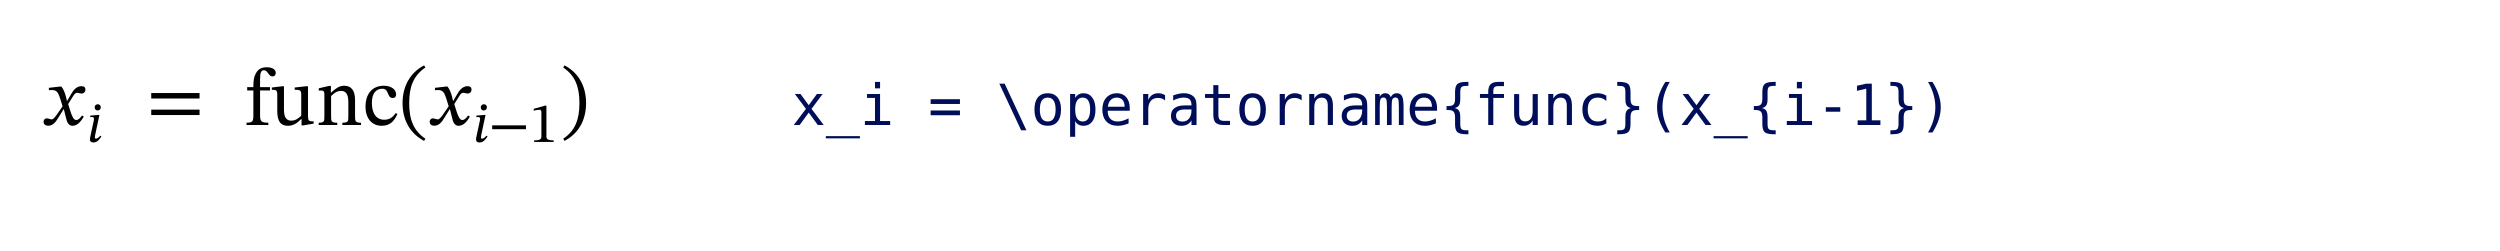
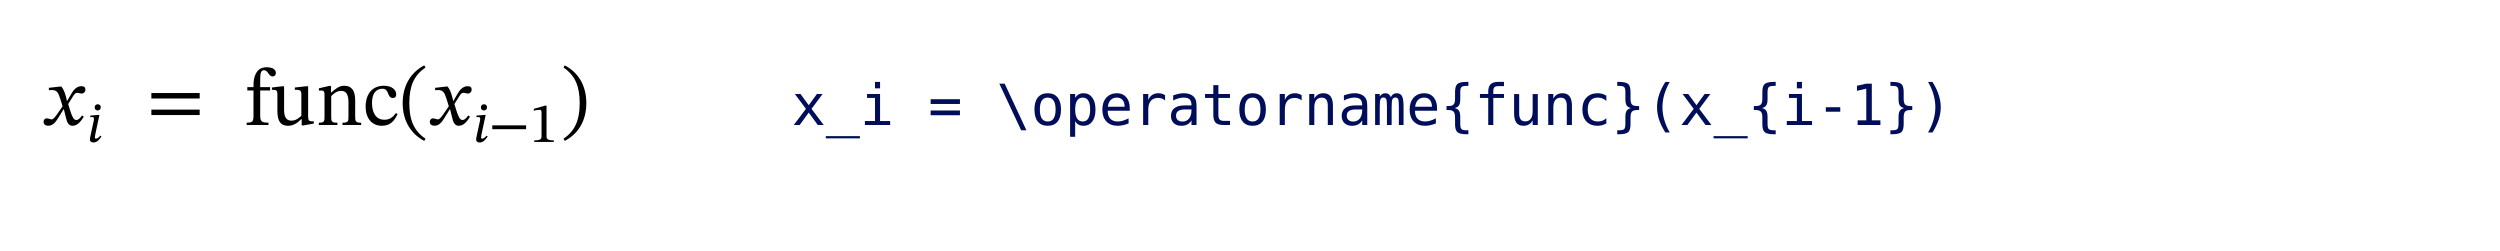
- <svg xmlns="http://www.w3.org/2000/svg" xmlns:xlink="http://www.w3.org/1999/xlink" width="600px" height="60px" viewBox="0 0 600 60" version="1.1">
+ <svg xmlns="http://www.w3.org/2000/svg" xmlns:xlink="http://www.w3.org/1999/xlink" width="600px" height="60px" viewBox="0 0 600 60">
  <defs>
    <g>
-       <symbol overflow="visible" id="glyph0-0">
-         <path style="stroke:none;" d="M 6.219 -3.297 L 6.219 -3.609 C 6.219 -5.734 9.344 -7.25 9.344 -10.109 C 9.344 -12.125 7.656 -13 5.75 -13 C 3.797 -13 2.453 -11.891 2.453 -10.328 C 2.453 -9.406 2.812 -8.953 3.438 -8.953 C 3.906 -8.953 4.312 -9.219 4.312 -9.812 C 4.312 -10.547 3.906 -10.578 3.906 -11.219 C 3.906 -11.812 4.438 -12.266 5.578 -12.266 C 6.828 -12.266 7.594 -11.578 7.594 -10.047 C 7.594 -7.062 5.438 -6.344 5.438 -3.812 L 5.438 -3.297 Z M 6.953 -0.938 C 6.953 -1.531 6.547 -2.078 5.875 -2.078 C 5.156 -2.078 4.719 -1.562 4.719 -0.938 C 4.719 -0.297 5.094 0.156 5.844 0.156 C 6.547 0.156 6.953 -0.312 6.953 -0.938 Z M 11.562 3.281 L 11.562 -15.266 L 0.188 -15.266 L 0.188 3.281 Z M 10.547 2.25 L 1.188 2.25 L 1.188 -14.266 L 10.547 -14.266 Z M 10.547 2.25 " />
-       </symbol>
-       <symbol overflow="visible" id="glyph0-1">
-         <path style="stroke:none;" d="M 6.125 -5.797 L 6.062 -5.797 L 5.828 -6.781 C 5.562 -7.828 5.188 -8.688 4.719 -9.234 L 4.438 -9.234 L 1.734 -8.922 L 1.734 -8.344 C 1.734 -8.344 2.016 -8.391 2.328 -8.391 C 3.609 -8.422 3.953 -7.891 4.469 -6.266 L 5.016 -4.484 L 3.609 -2.453 C 2.859 -1.359 2.5 -1.344 2.438 -1.344 C 2.094 -1.344 1.625 -1.594 1.203 -1.594 C 0.734 -1.594 0.453 -1.172 0.453 -0.781 C 0.453 -0.297 0.734 0.172 1.578 0.172 C 2.734 0.172 3.375 -0.734 4 -1.75 L 5.25 -3.766 L 5.328 -3.766 L 5.812 -1.812 C 6.078 -0.547 6.516 0.188 7.406 0.188 C 8.734 0.188 9.547 -1.125 10.109 -1.984 L 9.703 -2.297 C 9.172 -1.594 8.812 -1.203 8.297 -1.203 C 7.703 -1.203 7.312 -1.922 6.766 -3.719 L 6.359 -5.031 L 7.547 -6.922 C 7.875 -7.469 8.141 -7.734 8.594 -7.734 C 8.844 -7.734 9.297 -7.547 9.609 -7.547 C 10.125 -7.547 10.5 -7.984 10.5 -8.453 C 10.5 -9 10.266 -9.312 9.531 -9.312 C 8.375 -9.312 7.594 -8.359 7.078 -7.422 Z M 6.125 -5.797 " />
-       </symbol>
-       <symbol overflow="visible" id="glyph0-2">
-         <path style="stroke:none;" d="M 12.797 -6.359 L 12.797 -7.672 L 1.203 -7.672 L 1.203 -6.359 Z M 12.797 -2.391 L 12.797 -3.688 L 1.203 -3.688 L 1.203 -2.391 Z M 12.797 -2.391 " />
-       </symbol>
-       <symbol overflow="visible" id="glyph0-3">
-         <path style="stroke:none;" d="M 0.5 -9.094 L 0.5 -8.281 L 1.984 -8.281 L 1.984 -2.312 C 1.984 -0.797 1.766 -0.562 0.344 -0.562 L 0.344 0 L 5.578 0 L 5.578 -0.562 C 3.969 -0.562 3.594 -0.797 3.594 -2.312 L 3.594 -8.281 L 5.969 -8.281 L 5.969 -9.094 L 3.594 -9.094 L 3.594 -10.922 C 3.594 -12.562 3.812 -13.141 4.531 -13.141 C 5.5 -13.141 5.594 -11.656 6.562 -11.656 C 7.016 -11.656 7.359 -11.938 7.359 -12.5 C 7.359 -13.375 6.453 -13.859 5.188 -13.859 C 3.828 -13.859 3.125 -13.328 2.609 -12.438 C 2.094 -11.547 1.984 -10.672 1.984 -9.094 Z M 0.5 -9.094 " />
-       </symbol>
-       <symbol overflow="visible" id="glyph0-4">
-         <path style="stroke:none;" d="M 10.5 -0.875 L 10.297 -0.875 C 9.375 -0.875 9.141 -1.016 9.141 -2.156 L 9.141 -9.297 L 8.672 -9.297 L 5.953 -9 L 5.953 -8.453 C 7.188 -8.453 7.516 -8.359 7.516 -7.328 L 7.516 -2.219 C 6.75 -1.531 6.125 -1.047 5.125 -1.047 C 4.125 -1.047 3.375 -1.625 3.375 -3.609 L 3.375 -9.297 L 2.953 -9.297 L 0.453 -9 L 0.453 -8.453 C 1.5 -8.438 1.766 -8.359 1.766 -7.312 L 1.766 -3.359 C 1.766 -0.719 2.703 0.188 4.312 0.188 C 5.562 0.188 6.469 -0.391 7.5 -1.406 L 7.594 -1.406 L 7.594 0.094 L 8.031 0.094 L 10.5 -0.344 Z M 10.5 -0.875 " />
-       </symbol>
-       <symbol overflow="visible" id="glyph0-5">
-         <path style="stroke:none;" d="M 9.344 -5.969 C 9.344 -8.203 8.516 -9.422 6.75 -9.422 C 5.516 -9.422 4.672 -8.734 3.609 -7.797 L 3.531 -7.797 L 3.562 -9.375 L 3.109 -9.375 L 0.641 -8.812 L 0.641 -8.234 C 0.641 -8.234 0.828 -8.281 1.172 -8.281 C 1.688 -8.281 1.984 -8.125 1.984 -7.422 L 1.984 -1.969 C 1.984 -0.875 1.922 -0.547 0.625 -0.547 L 0.625 0 L 5.078 0 L 5.078 -0.547 C 3.672 -0.547 3.594 -0.875 3.594 -1.969 L 3.594 -6.953 C 4.172 -7.484 4.891 -8.188 5.953 -8.188 C 6.828 -8.188 7.734 -7.812 7.734 -5.484 L 7.734 -1.969 C 7.734 -0.875 7.672 -0.547 6.297 -0.547 L 6.297 0 L 10.781 0 L 10.781 -0.547 C 9.484 -0.547 9.344 -0.875 9.344 -1.969 Z M 9.344 -5.969 " />
-       </symbol>
-       <symbol overflow="visible" id="glyph0-6">
-         <path style="stroke:none;" d="M 7.938 -2.875 C 7.062 -1.75 6.391 -1.266 5.125 -1.266 C 3.125 -1.266 2.172 -2.938 2.172 -5.312 C 2.172 -7.547 3.125 -8.703 4.703 -8.703 C 6.375 -8.703 5.734 -6.484 7.172 -6.484 C 7.719 -6.484 7.984 -6.797 7.984 -7.359 C 7.984 -8.5 6.859 -9.422 5.031 -9.422 C 2.234 -9.422 0.641 -7.438 0.641 -4.391 C 0.641 -1.688 2.094 0.188 4.531 0.188 C 6.609 0.188 7.562 -1.031 8.297 -2.609 Z M 7.938 -2.875 " />
-       </symbol>
-       <symbol overflow="visible" id="glyph0-7">
-         <path style="stroke:none;" d="M 0.875 -5.25 C 0.875 -0.906 2.922 2.172 6.047 3.812 L 6.359 3.297 C 3.516 1.375 2.469 -1.281 2.469 -5.25 C 2.469 -9.219 3.516 -11.875 6.359 -13.797 L 6.047 -14.312 C 2.922 -12.672 0.875 -9.578 0.875 -5.25 Z M 0.875 -5.25 " />
-       </symbol>
-       <symbol overflow="visible" id="glyph0-8">
-         <path style="stroke:none;" d="M 6.062 -5.25 C 6.062 -9.578 4.031 -12.672 0.891 -14.312 L 0.578 -13.797 C 3.422 -11.875 4.469 -9.219 4.469 -5.25 C 4.469 -1.281 3.422 1.375 0.578 3.297 L 0.891 3.812 C 4.031 2.172 6.062 -0.906 6.062 -5.25 Z M 6.062 -5.25 " />
-       </symbol>
-       <symbol overflow="visible" id="glyph1-0">
-         <path style="stroke:none;" d="M 4.359 -2.312 L 4.359 -2.531 C 4.359 -4.016 6.547 -5.078 6.547 -7.078 C 6.547 -8.5 5.359 -9.109 4.031 -9.109 C 2.656 -9.109 1.719 -8.328 1.719 -7.234 C 1.719 -6.594 1.969 -6.281 2.406 -6.281 C 2.734 -6.281 3.016 -6.453 3.016 -6.875 C 3.016 -7.391 2.734 -7.406 2.734 -7.859 C 2.734 -8.281 3.109 -8.594 3.906 -8.594 C 4.781 -8.594 5.328 -8.109 5.328 -7.031 C 5.328 -4.938 3.812 -4.438 3.812 -2.672 L 3.812 -2.312 Z M 4.875 -0.656 C 4.875 -1.078 4.594 -1.453 4.109 -1.453 C 3.609 -1.453 3.312 -1.094 3.312 -0.656 C 3.312 -0.203 3.562 0.109 4.094 0.109 C 4.594 0.109 4.875 -0.219 4.875 -0.656 Z M 8.094 2.297 L 8.094 -10.688 L 0.141 -10.688 L 0.141 2.297 Z M 7.391 1.578 L 0.828 1.578 L 0.828 -9.984 L 7.391 -9.984 Z M 7.391 1.578 " />
-       </symbol>
-       <symbol overflow="visible" id="glyph1-1">
-         <path style="stroke:none;" d="M 3.312 -8.297 C 3.312 -8.75 3.047 -9.047 2.594 -9.047 C 2.156 -9.047 1.844 -8.766 1.844 -8.297 C 1.844 -7.828 2.156 -7.562 2.562 -7.562 C 2.969 -7.562 3.312 -7.844 3.312 -8.297 Z M 2.984 -6.484 L 2.688 -6.484 L 0.781 -6.328 L 0.781 -5.953 C 0.781 -5.953 1 -5.984 1.234 -5.984 C 1.609 -5.984 1.672 -5.766 1.672 -5.594 C 1.672 -5.359 1.641 -5.172 1.641 -5.172 L 0.938 -1.938 C 0.766 -1.125 0.703 -0.828 0.703 -0.594 C 0.703 -0.125 1.016 0.125 1.562 0.125 C 2.469 0.125 3 -0.641 3.469 -1.312 L 3.203 -1.516 C 2.984 -1.266 2.594 -0.797 2.141 -0.797 C 1.969 -0.797 1.891 -0.891 1.891 -1.062 C 1.891 -1.25 1.953 -1.641 1.953 -1.641 Z M 2.984 -6.484 " />
-       </symbol>
-       <symbol overflow="visible" id="glyph1-2">
-         <path style="stroke:none;" d="M 8.953 -3.062 L 8.953 -3.984 L 0.844 -3.984 L 0.844 -3.062 Z M 8.953 -3.062 " />
-       </symbol>
-       <symbol overflow="visible" id="glyph1-3">
-         <path style="stroke:none;" d="M 5.797 0 L 5.797 -0.375 C 4.547 -0.375 4.047 -0.625 4.047 -1.297 L 4.047 -8.703 L 3.641 -8.703 L 1 -7.953 L 1 -7.5 C 1.422 -7.641 2.125 -7.719 2.391 -7.719 C 2.734 -7.719 2.844 -7.531 2.844 -7.047 L 2.844 -1.297 C 2.844 -0.609 2.375 -0.375 1.094 -0.375 L 1.094 0 Z M 5.797 0 " />
-       </symbol>
-       <symbol overflow="visible" id="glyph2-0">
-         <path style="stroke:none;" d="M 0.688 2.406 L 0.688 -9.594 L 7.5 -9.594 L 7.5 2.406 Z M 1.453 1.641 L 6.734 1.641 L 6.734 -8.828 L 1.453 -8.828 Z M 1.453 1.641 " />
-       </symbol>
-       <symbol overflow="visible" id="glyph2-1">
-         <path style="stroke:none;" d="M 7.422 -7.438 L 4.766 -3.875 L 7.688 0 L 6.266 0 L 4.094 -2.984 L 1.922 0 L 0.5 0 L 3.422 -3.875 L 0.766 -7.438 L 2.125 -7.438 L 4.094 -4.75 L 6.047 -7.438 Z M 7.422 -7.438 " />
-       </symbol>
-       <symbol overflow="visible" id="glyph2-2">
-         <path style="stroke:none;" d="M 8.188 2.672 L 8.188 3.203 L 0 3.203 L 0 2.672 Z M 8.188 2.672 " />
-       </symbol>
-       <symbol overflow="visible" id="glyph2-3">
-         <path style="stroke:none;" d="M 1.703 -7.438 L 4.828 -7.438 L 4.828 -0.953 L 7.25 -0.953 L 7.25 0 L 1.188 0 L 1.188 -0.953 L 3.609 -0.953 L 3.609 -6.5 L 1.703 -6.5 Z M 3.609 -10.344 L 4.828 -10.344 L 4.828 -8.797 L 3.609 -8.797 Z M 3.609 -10.344 " />
-       </symbol>
-       <symbol overflow="visible" id="glyph2-4">
-         <path style="stroke:none;" d="" />
-       </symbol>
-       <symbol overflow="visible" id="glyph2-5">
-         <path style="stroke:none;" d="M 0.578 -3.484 L 7.609 -3.484 L 7.609 -2.344 L 0.578 -2.344 Z M 0.578 -6.188 L 7.609 -6.188 L 7.609 -5.047 L 0.578 -5.047 Z M 0.578 -6.188 " />
-       </symbol>
-       <symbol overflow="visible" id="glyph2-6">
-         <path style="stroke:none;" d="M 1.953 -9.922 L 7.172 1.266 L 5.906 1.266 L 0.672 -9.922 Z M 1.953 -9.922 " />
-       </symbol>
-       <symbol overflow="visible" id="glyph2-7">
-         <path style="stroke:none;" d="M 4.094 -6.578 C 3.469 -6.578 2.992 -6.336 2.672 -5.859 C 2.359 -5.379 2.203 -4.664 2.203 -3.719 C 2.203 -2.77 2.359 -2.051 2.672 -1.562 C 2.992 -1.082 3.469 -0.844 4.094 -0.844 C 4.719 -0.844 5.188 -1.082 5.5 -1.562 C 5.82 -2.051 5.984 -2.77 5.984 -3.719 C 5.984 -4.664 5.82 -5.379 5.5 -5.859 C 5.188 -6.336 4.719 -6.578 4.094 -6.578 Z M 4.094 -7.625 C 5.125 -7.625 5.91 -7.285 6.453 -6.609 C 7.004 -5.941 7.281 -4.977 7.281 -3.719 C 7.281 -2.445 7.004 -1.477 6.453 -0.812 C 5.91 -0.145 5.125 0.188 4.094 0.188 C 3.062 0.188 2.27 -0.145 1.719 -0.812 C 1.176 -1.477 0.906 -2.445 0.906 -3.719 C 0.906 -4.977 1.176 -5.941 1.719 -6.609 C 2.27 -7.285 3.062 -7.625 4.094 -7.625 Z M 4.094 -7.625 " />
-       </symbol>
-       <symbol overflow="visible" id="glyph2-8">
-         <path style="stroke:none;" d="M 2.484 -0.938 L 2.484 2.828 L 1.266 2.828 L 1.266 -7.438 L 2.484 -7.438 L 2.484 -6.5 C 2.691 -6.863 2.961 -7.141 3.297 -7.328 C 3.641 -7.523 4.035 -7.625 4.484 -7.625 C 5.379 -7.625 6.082 -7.273 6.594 -6.578 C 7.102 -5.879 7.359 -4.914 7.359 -3.688 C 7.359 -2.477 7.102 -1.531 6.594 -0.844 C 6.082 -0.156 5.379 0.188 4.484 0.188 C 4.023 0.188 3.625 0.094 3.281 -0.094 C 2.945 -0.289 2.68 -0.57 2.484 -0.938 Z M 6.078 -3.719 C 6.078 -4.664 5.926 -5.379 5.625 -5.859 C 5.332 -6.336 4.891 -6.578 4.297 -6.578 C 3.703 -6.578 3.25 -6.332 2.938 -5.844 C 2.633 -5.363 2.484 -4.656 2.484 -3.719 C 2.484 -2.781 2.633 -2.066 2.938 -1.578 C 3.25 -1.086 3.703 -0.844 4.297 -0.844 C 4.891 -0.844 5.332 -1.082 5.625 -1.562 C 5.926 -2.051 6.078 -2.77 6.078 -3.719 Z M 6.078 -3.719 " />
-       </symbol>
-       <symbol overflow="visible" id="glyph2-9">
-         <path style="stroke:none;" d="M 7.391 -4.031 L 7.391 -3.422 L 2.094 -3.422 L 2.094 -3.391 C 2.094 -2.578 2.301 -1.945 2.719 -1.5 C 3.145 -1.062 3.742 -0.844 4.516 -0.844 C 4.91 -0.844 5.316 -0.906 5.734 -1.031 C 6.16 -1.156 6.617 -1.344 7.109 -1.594 L 7.109 -0.375 C 6.641 -0.188 6.188 -0.047 5.75 0.047 C 5.32 0.141 4.906 0.188 4.5 0.188 C 3.344 0.188 2.438 -0.156 1.781 -0.844 C 1.133 -1.539 0.812 -2.5 0.812 -3.719 C 0.812 -4.906 1.129 -5.852 1.766 -6.562 C 2.41 -7.27 3.266 -7.625 4.328 -7.625 C 5.273 -7.625 6.02 -7.301 6.562 -6.656 C 7.113 -6.008 7.391 -5.133 7.391 -4.031 Z M 6.172 -4.391 C 6.148 -5.109 5.977 -5.648 5.656 -6.016 C 5.332 -6.391 4.867 -6.578 4.266 -6.578 C 3.68 -6.578 3.195 -6.383 2.812 -6 C 2.438 -5.613 2.211 -5.07 2.141 -4.375 Z M 6.172 -4.391 " />
-       </symbol>
-       <symbol overflow="visible" id="glyph2-10">
-         <path style="stroke:none;" d="M 7.672 -5.906 C 7.41 -6.113 7.145 -6.266 6.875 -6.359 C 6.602 -6.453 6.305 -6.5 5.984 -6.5 C 5.223 -6.5 4.641 -6.258 4.234 -5.781 C 3.836 -5.301 3.641 -4.609 3.641 -3.703 L 3.641 0 L 2.406 0 L 2.406 -7.438 L 3.641 -7.438 L 3.641 -5.984 C 3.836 -6.516 4.145 -6.922 4.562 -7.203 C 4.988 -7.484 5.492 -7.625 6.078 -7.625 C 6.379 -7.625 6.66 -7.582 6.922 -7.5 C 7.18 -7.426 7.43 -7.312 7.672 -7.156 Z M 7.672 -5.906 " />
-       </symbol>
-       <symbol overflow="visible" id="glyph2-11">
-         <path style="stroke:none;" d="M 4.672 -3.734 L 4.266 -3.734 C 3.547 -3.734 3.004 -3.609 2.641 -3.359 C 2.285 -3.109 2.109 -2.738 2.109 -2.25 C 2.109 -1.801 2.242 -1.453 2.516 -1.203 C 2.785 -0.953 3.16 -0.828 3.641 -0.828 C 4.305 -0.828 4.832 -1.062 5.219 -1.531 C 5.602 -2 5.801 -2.645 5.812 -3.469 L 5.812 -3.734 Z M 7.031 -4.25 L 7.031 0 L 5.812 0 L 5.812 -1.109 C 5.551 -0.66 5.219 -0.332 4.812 -0.125 C 4.414 0.082 3.938 0.188 3.375 0.188 C 2.613 0.188 2.008 -0.023 1.562 -0.453 C 1.113 -0.879 0.891 -1.453 0.891 -2.172 C 0.891 -2.992 1.164 -3.617 1.719 -4.047 C 2.27 -4.484 3.086 -4.703 4.172 -4.703 L 5.812 -4.703 L 5.812 -4.891 C 5.801 -5.484 5.645 -5.91 5.344 -6.172 C 5.051 -6.441 4.582 -6.578 3.938 -6.578 C 3.52 -6.578 3.098 -6.516 2.672 -6.391 C 2.242 -6.273 1.828 -6.102 1.422 -5.875 L 1.422 -7.109 C 1.879 -7.273 2.312 -7.398 2.719 -7.484 C 3.133 -7.578 3.539 -7.625 3.938 -7.625 C 4.551 -7.625 5.078 -7.531 5.516 -7.344 C 5.953 -7.164 6.305 -6.895 6.578 -6.531 C 6.742 -6.312 6.859 -6.035 6.922 -5.703 C 6.992 -5.379 7.031 -4.895 7.031 -4.25 Z M 7.031 -4.25 " />
-       </symbol>
-       <symbol overflow="visible" id="glyph2-12">
-         <path style="stroke:none;" d="M 4.078 -9.562 L 4.078 -7.438 L 6.859 -7.438 L 6.859 -6.5 L 4.078 -6.5 L 4.078 -2.453 C 4.078 -1.898 4.18 -1.516 4.391 -1.297 C 4.598 -1.086 4.961 -0.984 5.484 -0.984 L 6.859 -0.984 L 6.859 0 L 5.359 0 C 4.441 0 3.797 -0.18 3.422 -0.547 C 3.047 -0.922 2.859 -1.555 2.859 -2.453 L 2.859 -6.5 L 0.875 -6.5 L 0.875 -7.438 L 2.859 -7.438 L 2.859 -9.562 Z M 4.078 -9.562 " />
-       </symbol>
-       <symbol overflow="visible" id="glyph2-13">
-         <path style="stroke:none;" d="M 6.984 -4.609 L 6.984 0 L 5.75 0 L 5.75 -4.609 C 5.75 -5.273 5.629 -5.766 5.391 -6.078 C 5.16 -6.398 4.797 -6.562 4.297 -6.562 C 3.723 -6.562 3.281 -6.359 2.969 -5.953 C 2.664 -5.547 2.516 -4.961 2.516 -4.203 L 2.516 0 L 1.297 0 L 1.297 -7.438 L 2.516 -7.438 L 2.516 -6.328 C 2.734 -6.754 3.023 -7.078 3.391 -7.297 C 3.766 -7.516 4.207 -7.625 4.719 -7.625 C 5.477 -7.625 6.047 -7.375 6.422 -6.875 C 6.797 -6.375 6.984 -5.617 6.984 -4.609 Z M 6.984 -4.609 " />
-       </symbol>
-       <symbol overflow="visible" id="glyph2-14">
-         <path style="stroke:none;" d="M 4.484 -6.688 C 4.641 -7 4.832 -7.234 5.062 -7.391 C 5.301 -7.547 5.582 -7.625 5.906 -7.625 C 6.508 -7.625 6.93 -7.391 7.172 -6.922 C 7.422 -6.461 7.547 -5.594 7.547 -4.312 L 7.547 0 L 6.422 0 L 6.422 -4.266 C 6.422 -5.305 6.363 -5.953 6.25 -6.203 C 6.133 -6.461 5.922 -6.594 5.609 -6.594 C 5.254 -6.594 5.008 -6.457 4.875 -6.188 C 4.75 -5.914 4.688 -5.273 4.688 -4.266 L 4.688 0 L 3.562 0 L 3.562 -4.266 C 3.562 -5.328 3.5 -5.977 3.375 -6.219 C 3.25 -6.469 3.023 -6.594 2.703 -6.594 C 2.379 -6.594 2.148 -6.457 2.016 -6.188 C 1.891 -5.914 1.828 -5.273 1.828 -4.266 L 1.828 0 L 0.719 0 L 0.719 -7.438 L 1.828 -7.438 L 1.828 -6.812 C 1.973 -7.07 2.156 -7.27 2.375 -7.406 C 2.602 -7.551 2.852 -7.625 3.125 -7.625 C 3.469 -7.625 3.75 -7.547 3.969 -7.391 C 4.195 -7.234 4.367 -7 4.484 -6.688 Z M 4.484 -6.688 " />
-       </symbol>
-       <symbol overflow="visible" id="glyph2-15">
-         <path style="stroke:none;" d="M 6.719 1.266 L 6.719 2.219 L 6.297 2.219 C 5.191 2.219 4.453 2.051 4.078 1.719 C 3.703 1.395 3.516 0.742 3.516 -0.234 L 3.516 -1.828 C 3.516 -2.492 3.395 -2.953 3.156 -3.203 C 2.926 -3.461 2.5 -3.594 1.875 -3.594 L 1.469 -3.594 L 1.469 -4.547 L 1.875 -4.547 C 2.5 -4.547 2.926 -4.672 3.156 -4.922 C 3.395 -5.172 3.516 -5.629 3.516 -6.297 L 3.516 -7.891 C 3.516 -8.867 3.703 -9.52 4.078 -9.844 C 4.453 -10.176 5.191 -10.344 6.297 -10.344 L 6.719 -10.344 L 6.719 -9.391 L 6.266 -9.391 C 5.641 -9.391 5.234 -9.289 5.047 -9.094 C 4.859 -8.906 4.766 -8.5 4.766 -7.875 L 4.766 -6.219 C 4.766 -5.52 4.66 -5.016 4.453 -4.703 C 4.254 -4.391 3.91 -4.176 3.422 -4.062 C 3.922 -3.945 4.27 -3.727 4.469 -3.406 C 4.664 -3.094 4.766 -2.594 4.766 -1.906 L 4.766 -0.266 C 4.766 0.367 4.859 0.781 5.047 0.969 C 5.234 1.164 5.641 1.266 6.266 1.266 Z M 6.719 1.266 " />
-       </symbol>
-       <symbol overflow="visible" id="glyph2-16">
-         <path style="stroke:none;" d="M 7.062 -10.344 L 7.062 -9.328 L 5.672 -9.328 C 5.234 -9.328 4.926 -9.234 4.75 -9.047 C 4.582 -8.867 4.5 -8.551 4.5 -8.094 L 4.5 -7.438 L 7.062 -7.438 L 7.062 -6.5 L 4.5 -6.5 L 4.5 0 L 3.281 0 L 3.281 -6.5 L 1.297 -6.5 L 1.297 -7.438 L 3.281 -7.438 L 3.281 -7.969 C 3.281 -8.781 3.469 -9.379 3.844 -9.766 C 4.219 -10.148 4.801 -10.344 5.594 -10.344 Z M 7.062 -10.344 " />
-       </symbol>
-       <symbol overflow="visible" id="glyph2-17">
-         <path style="stroke:none;" d="M 1.297 -2.812 L 1.297 -7.422 L 2.516 -7.422 L 2.516 -2.812 C 2.516 -2.145 2.633 -1.656 2.875 -1.344 C 3.113 -1.031 3.477 -0.875 3.969 -0.875 C 4.551 -0.875 4.992 -1.078 5.297 -1.484 C 5.598 -1.891 5.75 -2.469 5.75 -3.219 L 5.75 -7.422 L 6.984 -7.422 L 6.984 0 L 5.75 0 L 5.75 -1.109 C 5.531 -0.68 5.234 -0.359 4.859 -0.141 C 4.492 0.078 4.062 0.188 3.562 0.188 C 2.789 0.188 2.219 -0.055 1.844 -0.547 C 1.477 -1.047 1.297 -1.801 1.297 -2.812 Z M 1.297 -2.812 " />
-       </symbol>
-       <symbol overflow="visible" id="glyph2-18">
-         <path style="stroke:none;" d="M 7.047 -0.375 C 6.723 -0.188 6.383 -0.047 6.031 0.047 C 5.688 0.141 5.332 0.188 4.969 0.188 C 3.82 0.188 2.922 -0.156 2.266 -0.844 C 1.617 -1.531 1.297 -2.488 1.297 -3.719 C 1.297 -4.938 1.617 -5.891 2.266 -6.578 C 2.922 -7.273 3.82 -7.625 4.969 -7.625 C 5.332 -7.625 5.68 -7.578 6.016 -7.484 C 6.359 -7.391 6.703 -7.242 7.047 -7.047 L 7.047 -5.766 C 6.723 -6.055 6.398 -6.266 6.078 -6.391 C 5.754 -6.516 5.383 -6.578 4.969 -6.578 C 4.207 -6.578 3.617 -6.328 3.203 -5.828 C 2.785 -5.336 2.578 -4.633 2.578 -3.719 C 2.578 -2.801 2.785 -2.094 3.203 -1.594 C 3.617 -1.094 4.207 -0.844 4.969 -0.844 C 5.395 -0.844 5.773 -0.906 6.109 -1.031 C 6.453 -1.164 6.766 -1.367 7.047 -1.641 Z M 7.047 -0.375 " />
-       </symbol>
-       <symbol overflow="visible" id="glyph2-19">
-         <path style="stroke:none;" d="M 1.469 1.266 L 1.922 1.266 C 2.547 1.266 2.953 1.164 3.141 0.969 C 3.328 0.77 3.422 0.359 3.422 -0.266 L 3.422 -1.906 C 3.422 -2.594 3.52 -3.094 3.719 -3.406 C 3.926 -3.727 4.273 -3.945 4.766 -4.062 C 4.273 -4.176 3.926 -4.391 3.719 -4.703 C 3.52 -5.016 3.422 -5.52 3.422 -6.219 L 3.422 -7.875 C 3.422 -8.5 3.328 -8.906 3.141 -9.094 C 2.953 -9.289 2.547 -9.391 1.922 -9.391 L 1.469 -9.391 L 1.469 -10.344 L 1.875 -10.344 C 2.977 -10.344 3.719 -10.176 4.094 -9.844 C 4.469 -9.52 4.656 -8.867 4.656 -7.891 L 4.656 -6.297 C 4.656 -5.629 4.77 -5.172 5 -4.922 C 5.238 -4.672 5.672 -4.547 6.297 -4.547 L 6.719 -4.547 L 6.719 -3.594 L 6.297 -3.594 C 5.672 -3.594 5.238 -3.461 5 -3.203 C 4.77 -2.953 4.656 -2.492 4.656 -1.828 L 4.656 -0.234 C 4.656 0.742 4.469 1.395 4.094 1.719 C 3.719 2.051 2.977 2.219 1.875 2.219 L 1.469 2.219 Z M 1.469 1.266 " />
-       </symbol>
-       <symbol overflow="visible" id="glyph2-20">
-         <path style="stroke:none;" d="M 5.875 -10.328 C 5.289 -9.316 4.852 -8.305 4.562 -7.297 C 4.27 -6.297 4.125 -5.285 4.125 -4.266 C 4.125 -3.254 4.27 -2.242 4.562 -1.234 C 4.852 -0.234 5.289 0.773 5.875 1.797 L 4.812 1.797 C 4.145 0.742 3.645 -0.281 3.312 -1.281 C 2.988 -2.281 2.828 -3.273 2.828 -4.266 C 2.828 -5.254 2.988 -6.25 3.312 -7.25 C 3.645 -8.258 4.145 -9.285 4.812 -10.328 Z M 5.875 -10.328 " />
-       </symbol>
-       <symbol overflow="visible" id="glyph2-21">
-         <path style="stroke:none;" d="M 2.359 -4.266 L 5.828 -4.266 L 5.828 -3.188 L 2.359 -3.188 Z M 2.359 -4.266 " />
-       </symbol>
-       <symbol overflow="visible" id="glyph2-22">
-         <path style="stroke:none;" d="M 1.797 -1.125 L 3.875 -1.125 L 3.875 -8.719 L 1.641 -8.203 L 1.641 -9.422 L 3.875 -9.922 L 5.203 -9.922 L 5.203 -1.125 L 7.266 -1.125 L 7.266 0 L 1.797 0 Z M 1.797 -1.125 " />
-       </symbol>
-       <symbol overflow="visible" id="glyph2-23">
-         <path style="stroke:none;" d="M 2.312 -10.328 L 3.375 -10.328 C 4.039 -9.285 4.535 -8.258 4.859 -7.25 C 5.191 -6.25 5.359 -5.254 5.359 -4.266 C 5.359 -3.273 5.191 -2.281 4.859 -1.281 C 4.535 -0.281 4.039 0.742 3.375 1.797 L 2.312 1.797 C 2.906 0.766 3.344 -0.25 3.625 -1.25 C 3.914 -2.258 4.062 -3.266 4.062 -4.266 C 4.062 -5.273 3.914 -6.285 3.625 -7.297 C 3.344 -8.305 2.906 -9.316 2.312 -10.328 Z M 2.312 -10.328 " />
-       </symbol>
+       <g id="glyph-0-0">
+         <path d="M 6.219 -3.297 L 6.219 -3.609 C 6.219 -5.734 9.344 -7.25 9.344 -10.109 C 9.344 -12.125 7.656 -13 5.75 -13 C 3.797 -13 2.453 -11.891 2.453 -10.328 C 2.453 -9.406 2.812 -8.953 3.438 -8.953 C 3.906 -8.953 4.312 -9.219 4.312 -9.812 C 4.312 -10.547 3.906 -10.578 3.906 -11.219 C 3.906 -11.812 4.438 -12.266 5.578 -12.266 C 6.828 -12.266 7.594 -11.578 7.594 -10.047 C 7.594 -7.062 5.438 -6.344 5.438 -3.812 L 5.438 -3.297 Z M 6.953 -0.938 C 6.953 -1.531 6.547 -2.078 5.875 -2.078 C 5.156 -2.078 4.719 -1.562 4.719 -0.938 C 4.719 -0.297 5.094 0.156 5.844 0.156 C 6.547 0.156 6.953 -0.312 6.953 -0.938 Z M 11.562 3.281 L 11.562 -15.266 L 0.188 -15.266 L 0.188 3.281 Z M 10.547 2.25 L 1.188 2.25 L 1.188 -14.266 L 10.547 -14.266 Z M 10.547 2.25 " />
+       </g>
+       <g id="glyph-0-1">
+         <path d="M 6.125 -5.797 L 6.062 -5.797 L 5.828 -6.781 C 5.562 -7.828 5.188 -8.688 4.719 -9.234 L 4.438 -9.234 L 1.734 -8.922 L 1.734 -8.344 C 1.734 -8.344 2.016 -8.391 2.328 -8.391 C 3.609 -8.422 3.953 -7.891 4.469 -6.266 L 5.016 -4.484 L 3.609 -2.453 C 2.859 -1.359 2.5 -1.344 2.438 -1.344 C 2.094 -1.344 1.625 -1.594 1.203 -1.594 C 0.734 -1.594 0.453 -1.172 0.453 -0.781 C 0.453 -0.297 0.734 0.172 1.578 0.172 C 2.734 0.172 3.375 -0.734 4 -1.75 L 5.25 -3.766 L 5.328 -3.766 L 5.812 -1.812 C 6.078 -0.547 6.516 0.188 7.406 0.188 C 8.734 0.188 9.547 -1.125 10.109 -1.984 L 9.703 -2.297 C 9.172 -1.594 8.812 -1.203 8.297 -1.203 C 7.703 -1.203 7.312 -1.922 6.766 -3.719 L 6.359 -5.031 L 7.547 -6.922 C 7.875 -7.469 8.141 -7.734 8.594 -7.734 C 8.844 -7.734 9.297 -7.547 9.609 -7.547 C 10.125 -7.547 10.5 -7.984 10.5 -8.453 C 10.5 -9 10.266 -9.312 9.531 -9.312 C 8.375 -9.312 7.594 -8.359 7.078 -7.422 Z M 6.125 -5.797 " />
+       </g>
+       <g id="glyph-0-2">
+         <path d="M 12.797 -6.359 L 12.797 -7.672 L 1.203 -7.672 L 1.203 -6.359 Z M 12.797 -2.391 L 12.797 -3.688 L 1.203 -3.688 L 1.203 -2.391 Z M 12.797 -2.391 " />
+       </g>
+       <g id="glyph-0-3">
+         <path d="M 0.5 -9.094 L 0.5 -8.281 L 1.984 -8.281 L 1.984 -2.312 C 1.984 -0.797 1.766 -0.562 0.344 -0.562 L 0.344 0 L 5.578 0 L 5.578 -0.562 C 3.969 -0.562 3.594 -0.797 3.594 -2.312 L 3.594 -8.281 L 5.969 -8.281 L 5.969 -9.094 L 3.594 -9.094 L 3.594 -10.922 C 3.594 -12.562 3.812 -13.141 4.531 -13.141 C 5.5 -13.141 5.594 -11.656 6.562 -11.656 C 7.016 -11.656 7.359 -11.938 7.359 -12.5 C 7.359 -13.375 6.453 -13.859 5.188 -13.859 C 3.828 -13.859 3.125 -13.328 2.609 -12.438 C 2.094 -11.547 1.984 -10.672 1.984 -9.094 Z M 0.5 -9.094 " />
+       </g>
+       <g id="glyph-0-4">
+         <path d="M 10.5 -0.875 L 10.297 -0.875 C 9.375 -0.875 9.141 -1.016 9.141 -2.156 L 9.141 -9.297 L 8.672 -9.297 L 5.953 -9 L 5.953 -8.453 C 7.188 -8.453 7.516 -8.359 7.516 -7.328 L 7.516 -2.219 C 6.75 -1.531 6.125 -1.047 5.125 -1.047 C 4.125 -1.047 3.375 -1.625 3.375 -3.609 L 3.375 -9.297 L 2.953 -9.297 L 0.453 -9 L 0.453 -8.453 C 1.5 -8.438 1.766 -8.359 1.766 -7.312 L 1.766 -3.359 C 1.766 -0.719 2.703 0.188 4.312 0.188 C 5.562 0.188 6.469 -0.391 7.5 -1.406 L 7.594 -1.406 L 7.594 0.094 L 8.031 0.094 L 10.5 -0.344 Z M 10.5 -0.875 " />
+       </g>
+       <g id="glyph-0-5">
+         <path d="M 9.344 -5.969 C 9.344 -8.203 8.516 -9.422 6.75 -9.422 C 5.516 -9.422 4.672 -8.734 3.609 -7.797 L 3.531 -7.797 L 3.562 -9.375 L 3.109 -9.375 L 0.641 -8.812 L 0.641 -8.234 C 0.641 -8.234 0.828 -8.281 1.172 -8.281 C 1.688 -8.281 1.984 -8.125 1.984 -7.422 L 1.984 -1.969 C 1.984 -0.875 1.922 -0.547 0.625 -0.547 L 0.625 0 L 5.078 0 L 5.078 -0.547 C 3.672 -0.547 3.594 -0.875 3.594 -1.969 L 3.594 -6.953 C 4.172 -7.484 4.891 -8.188 5.953 -8.188 C 6.828 -8.188 7.734 -7.812 7.734 -5.484 L 7.734 -1.969 C 7.734 -0.875 7.672 -0.547 6.297 -0.547 L 6.297 0 L 10.781 0 L 10.781 -0.547 C 9.484 -0.547 9.344 -0.875 9.344 -1.969 Z M 9.344 -5.969 " />
+       </g>
+       <g id="glyph-0-6">
+         <path d="M 7.938 -2.875 C 7.062 -1.75 6.391 -1.266 5.125 -1.266 C 3.125 -1.266 2.172 -2.938 2.172 -5.312 C 2.172 -7.547 3.125 -8.703 4.703 -8.703 C 6.375 -8.703 5.734 -6.484 7.172 -6.484 C 7.719 -6.484 7.984 -6.797 7.984 -7.359 C 7.984 -8.5 6.859 -9.422 5.031 -9.422 C 2.234 -9.422 0.641 -7.438 0.641 -4.391 C 0.641 -1.688 2.094 0.188 4.531 0.188 C 6.609 0.188 7.562 -1.031 8.297 -2.609 Z M 7.938 -2.875 " />
+       </g>
+       <g id="glyph-0-7">
+         <path d="M 0.875 -5.25 C 0.875 -0.906 2.922 2.172 6.047 3.812 L 6.359 3.297 C 3.516 1.375 2.469 -1.281 2.469 -5.25 C 2.469 -9.219 3.516 -11.875 6.359 -13.797 L 6.047 -14.312 C 2.922 -12.672 0.875 -9.578 0.875 -5.25 Z M 0.875 -5.25 " />
+       </g>
+       <g id="glyph-0-8">
+         <path d="M 6.062 -5.25 C 6.062 -9.578 4.031 -12.672 0.891 -14.312 L 0.578 -13.797 C 3.422 -11.875 4.469 -9.219 4.469 -5.25 C 4.469 -1.281 3.422 1.375 0.578 3.297 L 0.891 3.812 C 4.031 2.172 6.062 -0.906 6.062 -5.25 Z M 6.062 -5.25 " />
+       </g>
+       <g id="glyph-1-0">
+         <path d="M 4.359 -2.312 L 4.359 -2.531 C 4.359 -4.016 6.547 -5.078 6.547 -7.078 C 6.547 -8.5 5.359 -9.109 4.031 -9.109 C 2.656 -9.109 1.719 -8.328 1.719 -7.234 C 1.719 -6.594 1.969 -6.281 2.406 -6.281 C 2.734 -6.281 3.016 -6.453 3.016 -6.875 C 3.016 -7.391 2.734 -7.406 2.734 -7.859 C 2.734 -8.281 3.109 -8.594 3.906 -8.594 C 4.781 -8.594 5.328 -8.109 5.328 -7.031 C 5.328 -4.938 3.812 -4.438 3.812 -2.672 L 3.812 -2.312 Z M 4.875 -0.656 C 4.875 -1.078 4.594 -1.453 4.109 -1.453 C 3.609 -1.453 3.312 -1.094 3.312 -0.656 C 3.312 -0.203 3.562 0.109 4.094 0.109 C 4.594 0.109 4.875 -0.219 4.875 -0.656 Z M 8.094 2.297 L 8.094 -10.688 L 0.141 -10.688 L 0.141 2.297 Z M 7.391 1.578 L 0.828 1.578 L 0.828 -9.984 L 7.391 -9.984 Z M 7.391 1.578 " />
+       </g>
+       <g id="glyph-1-1">
+         <path d="M 3.312 -8.297 C 3.312 -8.75 3.047 -9.047 2.594 -9.047 C 2.156 -9.047 1.844 -8.766 1.844 -8.297 C 1.844 -7.828 2.156 -7.562 2.562 -7.562 C 2.969 -7.562 3.312 -7.844 3.312 -8.297 Z M 2.984 -6.484 L 2.688 -6.484 L 0.781 -6.328 L 0.781 -5.953 C 0.781 -5.953 1 -5.984 1.234 -5.984 C 1.609 -5.984 1.672 -5.766 1.672 -5.594 C 1.672 -5.359 1.641 -5.172 1.641 -5.172 L 0.938 -1.938 C 0.766 -1.125 0.703 -0.828 0.703 -0.594 C 0.703 -0.125 1.016 0.125 1.562 0.125 C 2.469 0.125 3 -0.641 3.469 -1.312 L 3.203 -1.516 C 2.984 -1.266 2.594 -0.797 2.141 -0.797 C 1.969 -0.797 1.891 -0.891 1.891 -1.062 C 1.891 -1.25 1.953 -1.641 1.953 -1.641 Z M 2.984 -6.484 " />
+       </g>
+       <g id="glyph-1-2">
+         <path d="M 8.953 -3.062 L 8.953 -3.984 L 0.844 -3.984 L 0.844 -3.062 Z M 8.953 -3.062 " />
+       </g>
+       <g id="glyph-1-3">
+         <path d="M 5.797 0 L 5.797 -0.375 C 4.547 -0.375 4.047 -0.625 4.047 -1.297 L 4.047 -8.703 L 3.641 -8.703 L 1 -7.953 L 1 -7.5 C 1.422 -7.641 2.125 -7.719 2.391 -7.719 C 2.734 -7.719 2.844 -7.531 2.844 -7.047 L 2.844 -1.297 C 2.844 -0.609 2.375 -0.375 1.094 -0.375 L 1.094 0 Z M 5.797 0 " />
+       </g>
+       <g id="glyph-2-0">
+         <path d="M 0.688 2.406 L 0.688 -9.594 L 7.5 -9.594 L 7.5 2.406 Z M 1.453 1.641 L 6.734 1.641 L 6.734 -8.828 L 1.453 -8.828 Z M 1.453 1.641 " />
+       </g>
+       <g id="glyph-2-1">
+         <path d="M 7.422 -7.438 L 4.766 -3.875 L 7.688 0 L 6.266 0 L 4.094 -2.984 L 1.922 0 L 0.5 0 L 3.422 -3.875 L 0.766 -7.438 L 2.125 -7.438 L 4.094 -4.75 L 6.047 -7.438 Z M 7.422 -7.438 " />
+       </g>
+       <g id="glyph-2-2">
+         <path d="M 8.188 2.672 L 8.188 3.203 L 0 3.203 L 0 2.672 Z M 8.188 2.672 " />
+       </g>
+       <g id="glyph-2-3">
+         <path d="M 1.703 -7.438 L 4.828 -7.438 L 4.828 -0.953 L 7.25 -0.953 L 7.25 0 L 1.188 0 L 1.188 -0.953 L 3.609 -0.953 L 3.609 -6.5 L 1.703 -6.5 Z M 3.609 -10.344 L 4.828 -10.344 L 4.828 -8.797 L 3.609 -8.797 Z M 3.609 -10.344 " />
+       </g>
+       <g id="glyph-2-4">
+ </g>
+       <g id="glyph-2-5">
+         <path d="M 0.578 -3.484 L 7.609 -3.484 L 7.609 -2.344 L 0.578 -2.344 Z M 0.578 -6.188 L 7.609 -6.188 L 7.609 -5.047 L 0.578 -5.047 Z M 0.578 -6.188 " />
+       </g>
+       <g id="glyph-2-6">
+         <path d="M 1.953 -9.922 L 7.172 1.266 L 5.906 1.266 L 0.672 -9.922 Z M 1.953 -9.922 " />
+       </g>
+       <g id="glyph-2-7">
+         <path d="M 4.094 -6.578 C 3.469 -6.578 2.992 -6.336 2.672 -5.859 C 2.359 -5.379 2.203 -4.664 2.203 -3.719 C 2.203 -2.77 2.359 -2.051 2.672 -1.562 C 2.992 -1.082 3.469 -0.844 4.094 -0.844 C 4.719 -0.844 5.188 -1.082 5.5 -1.562 C 5.82 -2.051 5.984 -2.77 5.984 -3.719 C 5.984 -4.664 5.82 -5.379 5.5 -5.859 C 5.188 -6.336 4.719 -6.578 4.094 -6.578 Z M 4.094 -7.625 C 5.125 -7.625 5.91 -7.285 6.453 -6.609 C 7.004 -5.941 7.281 -4.977 7.281 -3.719 C 7.281 -2.445 7.004 -1.477 6.453 -0.812 C 5.91 -0.145 5.125 0.188 4.094 0.188 C 3.062 0.188 2.27 -0.145 1.719 -0.812 C 1.176 -1.477 0.906 -2.445 0.906 -3.719 C 0.906 -4.977 1.176 -5.941 1.719 -6.609 C 2.27 -7.285 3.062 -7.625 4.094 -7.625 Z M 4.094 -7.625 " />
+       </g>
+       <g id="glyph-2-8">
+         <path d="M 2.484 -0.938 L 2.484 2.828 L 1.266 2.828 L 1.266 -7.438 L 2.484 -7.438 L 2.484 -6.5 C 2.691 -6.863 2.961 -7.141 3.297 -7.328 C 3.641 -7.523 4.035 -7.625 4.484 -7.625 C 5.379 -7.625 6.082 -7.273 6.594 -6.578 C 7.102 -5.879 7.359 -4.914 7.359 -3.688 C 7.359 -2.477 7.102 -1.531 6.594 -0.844 C 6.082 -0.156 5.379 0.188 4.484 0.188 C 4.023 0.188 3.625 0.094 3.281 -0.094 C 2.945 -0.289 2.68 -0.57 2.484 -0.938 Z M 6.078 -3.719 C 6.078 -4.664 5.926 -5.379 5.625 -5.859 C 5.332 -6.336 4.891 -6.578 4.297 -6.578 C 3.703 -6.578 3.25 -6.332 2.938 -5.844 C 2.633 -5.363 2.484 -4.656 2.484 -3.719 C 2.484 -2.781 2.633 -2.066 2.938 -1.578 C 3.25 -1.086 3.703 -0.844 4.297 -0.844 C 4.891 -0.844 5.332 -1.082 5.625 -1.562 C 5.926 -2.051 6.078 -2.77 6.078 -3.719 Z M 6.078 -3.719 " />
+       </g>
+       <g id="glyph-2-9">
+         <path d="M 7.391 -4.031 L 7.391 -3.422 L 2.094 -3.422 L 2.094 -3.391 C 2.094 -2.578 2.301 -1.945 2.719 -1.5 C 3.145 -1.062 3.742 -0.844 4.516 -0.844 C 4.91 -0.844 5.316 -0.906 5.734 -1.031 C 6.16 -1.156 6.617 -1.344 7.109 -1.594 L 7.109 -0.375 C 6.641 -0.188 6.188 -0.047 5.75 0.047 C 5.32 0.141 4.906 0.188 4.5 0.188 C 3.344 0.188 2.438 -0.156 1.781 -0.844 C 1.133 -1.539 0.812 -2.5 0.812 -3.719 C 0.812 -4.906 1.129 -5.852 1.766 -6.562 C 2.41 -7.27 3.266 -7.625 4.328 -7.625 C 5.273 -7.625 6.02 -7.301 6.562 -6.656 C 7.113 -6.008 7.391 -5.133 7.391 -4.031 Z M 6.172 -4.391 C 6.148 -5.109 5.977 -5.648 5.656 -6.016 C 5.332 -6.391 4.867 -6.578 4.266 -6.578 C 3.68 -6.578 3.195 -6.383 2.812 -6 C 2.438 -5.613 2.211 -5.07 2.141 -4.375 Z M 6.172 -4.391 " />
+       </g>
+       <g id="glyph-2-10">
+         <path d="M 7.672 -5.906 C 7.41 -6.113 7.145 -6.266 6.875 -6.359 C 6.602 -6.453 6.305 -6.5 5.984 -6.5 C 5.223 -6.5 4.641 -6.258 4.234 -5.781 C 3.836 -5.301 3.641 -4.609 3.641 -3.703 L 3.641 0 L 2.406 0 L 2.406 -7.438 L 3.641 -7.438 L 3.641 -5.984 C 3.836 -6.516 4.145 -6.922 4.562 -7.203 C 4.988 -7.484 5.492 -7.625 6.078 -7.625 C 6.379 -7.625 6.66 -7.582 6.922 -7.5 C 7.18 -7.426 7.43 -7.312 7.672 -7.156 Z M 7.672 -5.906 " />
+       </g>
+       <g id="glyph-2-11">
+         <path d="M 4.672 -3.734 L 4.266 -3.734 C 3.547 -3.734 3.004 -3.609 2.641 -3.359 C 2.285 -3.109 2.109 -2.738 2.109 -2.25 C 2.109 -1.801 2.242 -1.453 2.516 -1.203 C 2.785 -0.953 3.16 -0.828 3.641 -0.828 C 4.305 -0.828 4.832 -1.062 5.219 -1.531 C 5.602 -2 5.801 -2.645 5.812 -3.469 L 5.812 -3.734 Z M 7.031 -4.25 L 7.031 0 L 5.812 0 L 5.812 -1.109 C 5.551 -0.66 5.219 -0.332 4.812 -0.125 C 4.414 0.082 3.938 0.188 3.375 0.188 C 2.613 0.188 2.008 -0.023 1.562 -0.453 C 1.113 -0.879 0.891 -1.453 0.891 -2.172 C 0.891 -2.992 1.164 -3.617 1.719 -4.047 C 2.27 -4.484 3.086 -4.703 4.172 -4.703 L 5.812 -4.703 L 5.812 -4.891 C 5.801 -5.484 5.645 -5.91 5.344 -6.172 C 5.051 -6.441 4.582 -6.578 3.938 -6.578 C 3.52 -6.578 3.098 -6.516 2.672 -6.391 C 2.242 -6.273 1.828 -6.102 1.422 -5.875 L 1.422 -7.109 C 1.879 -7.273 2.312 -7.398 2.719 -7.484 C 3.133 -7.578 3.539 -7.625 3.938 -7.625 C 4.551 -7.625 5.078 -7.531 5.516 -7.344 C 5.953 -7.164 6.305 -6.895 6.578 -6.531 C 6.742 -6.312 6.859 -6.035 6.922 -5.703 C 6.992 -5.379 7.031 -4.895 7.031 -4.25 Z M 7.031 -4.25 " />
+       </g>
+       <g id="glyph-2-12">
+         <path d="M 4.078 -9.562 L 4.078 -7.438 L 6.859 -7.438 L 6.859 -6.5 L 4.078 -6.5 L 4.078 -2.453 C 4.078 -1.898 4.18 -1.516 4.391 -1.297 C 4.598 -1.086 4.961 -0.984 5.484 -0.984 L 6.859 -0.984 L 6.859 0 L 5.359 0 C 4.441 0 3.797 -0.18 3.422 -0.547 C 3.047 -0.922 2.859 -1.555 2.859 -2.453 L 2.859 -6.5 L 0.875 -6.5 L 0.875 -7.438 L 2.859 -7.438 L 2.859 -9.562 Z M 4.078 -9.562 " />
+       </g>
+       <g id="glyph-2-13">
+         <path d="M 6.984 -4.609 L 6.984 0 L 5.75 0 L 5.75 -4.609 C 5.75 -5.273 5.629 -5.766 5.391 -6.078 C 5.16 -6.398 4.797 -6.562 4.297 -6.562 C 3.723 -6.562 3.281 -6.359 2.969 -5.953 C 2.664 -5.547 2.516 -4.961 2.516 -4.203 L 2.516 0 L 1.297 0 L 1.297 -7.438 L 2.516 -7.438 L 2.516 -6.328 C 2.734 -6.754 3.023 -7.078 3.391 -7.297 C 3.766 -7.516 4.207 -7.625 4.719 -7.625 C 5.477 -7.625 6.047 -7.375 6.422 -6.875 C 6.797 -6.375 6.984 -5.617 6.984 -4.609 Z M 6.984 -4.609 " />
+       </g>
+       <g id="glyph-2-14">
+         <path d="M 4.484 -6.688 C 4.641 -7 4.832 -7.234 5.062 -7.391 C 5.301 -7.547 5.582 -7.625 5.906 -7.625 C 6.508 -7.625 6.93 -7.391 7.172 -6.922 C 7.422 -6.461 7.547 -5.594 7.547 -4.312 L 7.547 0 L 6.422 0 L 6.422 -4.266 C 6.422 -5.305 6.363 -5.953 6.25 -6.203 C 6.133 -6.461 5.922 -6.594 5.609 -6.594 C 5.254 -6.594 5.008 -6.457 4.875 -6.188 C 4.75 -5.914 4.688 -5.273 4.688 -4.266 L 4.688 0 L 3.562 0 L 3.562 -4.266 C 3.562 -5.328 3.5 -5.977 3.375 -6.219 C 3.25 -6.469 3.023 -6.594 2.703 -6.594 C 2.379 -6.594 2.148 -6.457 2.016 -6.188 C 1.891 -5.914 1.828 -5.273 1.828 -4.266 L 1.828 0 L 0.719 0 L 0.719 -7.438 L 1.828 -7.438 L 1.828 -6.812 C 1.973 -7.07 2.156 -7.27 2.375 -7.406 C 2.602 -7.551 2.852 -7.625 3.125 -7.625 C 3.469 -7.625 3.75 -7.547 3.969 -7.391 C 4.195 -7.234 4.367 -7 4.484 -6.688 Z M 4.484 -6.688 " />
+       </g>
+       <g id="glyph-2-15">
+         <path d="M 6.719 1.266 L 6.719 2.219 L 6.297 2.219 C 5.191 2.219 4.453 2.051 4.078 1.719 C 3.703 1.395 3.516 0.742 3.516 -0.234 L 3.516 -1.828 C 3.516 -2.492 3.395 -2.953 3.156 -3.203 C 2.926 -3.461 2.5 -3.594 1.875 -3.594 L 1.469 -3.594 L 1.469 -4.547 L 1.875 -4.547 C 2.5 -4.547 2.926 -4.672 3.156 -4.922 C 3.395 -5.172 3.516 -5.629 3.516 -6.297 L 3.516 -7.891 C 3.516 -8.867 3.703 -9.52 4.078 -9.844 C 4.453 -10.176 5.191 -10.344 6.297 -10.344 L 6.719 -10.344 L 6.719 -9.391 L 6.266 -9.391 C 5.641 -9.391 5.234 -9.289 5.047 -9.094 C 4.859 -8.906 4.766 -8.5 4.766 -7.875 L 4.766 -6.219 C 4.766 -5.52 4.66 -5.016 4.453 -4.703 C 4.254 -4.391 3.91 -4.176 3.422 -4.062 C 3.922 -3.945 4.27 -3.727 4.469 -3.406 C 4.664 -3.094 4.766 -2.594 4.766 -1.906 L 4.766 -0.266 C 4.766 0.367 4.859 0.781 5.047 0.969 C 5.234 1.164 5.641 1.266 6.266 1.266 Z M 6.719 1.266 " />
+       </g>
+       <g id="glyph-2-16">
+         <path d="M 7.062 -10.344 L 7.062 -9.328 L 5.672 -9.328 C 5.234 -9.328 4.926 -9.234 4.75 -9.047 C 4.582 -8.867 4.5 -8.551 4.5 -8.094 L 4.5 -7.438 L 7.062 -7.438 L 7.062 -6.5 L 4.5 -6.5 L 4.5 0 L 3.281 0 L 3.281 -6.5 L 1.297 -6.5 L 1.297 -7.438 L 3.281 -7.438 L 3.281 -7.969 C 3.281 -8.781 3.469 -9.379 3.844 -9.766 C 4.219 -10.148 4.801 -10.344 5.594 -10.344 Z M 7.062 -10.344 " />
+       </g>
+       <g id="glyph-2-17">
+         <path d="M 1.297 -2.812 L 1.297 -7.422 L 2.516 -7.422 L 2.516 -2.812 C 2.516 -2.145 2.633 -1.656 2.875 -1.344 C 3.113 -1.031 3.477 -0.875 3.969 -0.875 C 4.551 -0.875 4.992 -1.078 5.297 -1.484 C 5.598 -1.891 5.75 -2.469 5.75 -3.219 L 5.75 -7.422 L 6.984 -7.422 L 6.984 0 L 5.75 0 L 5.75 -1.109 C 5.531 -0.68 5.234 -0.359 4.859 -0.141 C 4.492 0.078 4.062 0.188 3.562 0.188 C 2.789 0.188 2.219 -0.055 1.844 -0.547 C 1.477 -1.047 1.297 -1.801 1.297 -2.812 Z M 1.297 -2.812 " />
+       </g>
+       <g id="glyph-2-18">
+         <path d="M 7.047 -0.375 C 6.723 -0.188 6.383 -0.047 6.031 0.047 C 5.688 0.141 5.332 0.188 4.969 0.188 C 3.82 0.188 2.922 -0.156 2.266 -0.844 C 1.617 -1.531 1.297 -2.488 1.297 -3.719 C 1.297 -4.938 1.617 -5.891 2.266 -6.578 C 2.922 -7.273 3.82 -7.625 4.969 -7.625 C 5.332 -7.625 5.68 -7.578 6.016 -7.484 C 6.359 -7.391 6.703 -7.242 7.047 -7.047 L 7.047 -5.766 C 6.723 -6.055 6.398 -6.266 6.078 -6.391 C 5.754 -6.516 5.383 -6.578 4.969 -6.578 C 4.207 -6.578 3.617 -6.328 3.203 -5.828 C 2.785 -5.336 2.578 -4.633 2.578 -3.719 C 2.578 -2.801 2.785 -2.094 3.203 -1.594 C 3.617 -1.094 4.207 -0.844 4.969 -0.844 C 5.395 -0.844 5.773 -0.906 6.109 -1.031 C 6.453 -1.164 6.766 -1.367 7.047 -1.641 Z M 7.047 -0.375 " />
+       </g>
+       <g id="glyph-2-19">
+         <path d="M 1.469 1.266 L 1.922 1.266 C 2.547 1.266 2.953 1.164 3.141 0.969 C 3.328 0.77 3.422 0.359 3.422 -0.266 L 3.422 -1.906 C 3.422 -2.594 3.52 -3.094 3.719 -3.406 C 3.926 -3.727 4.273 -3.945 4.766 -4.062 C 4.273 -4.176 3.926 -4.391 3.719 -4.703 C 3.52 -5.016 3.422 -5.52 3.422 -6.219 L 3.422 -7.875 C 3.422 -8.5 3.328 -8.906 3.141 -9.094 C 2.953 -9.289 2.547 -9.391 1.922 -9.391 L 1.469 -9.391 L 1.469 -10.344 L 1.875 -10.344 C 2.977 -10.344 3.719 -10.176 4.094 -9.844 C 4.469 -9.52 4.656 -8.867 4.656 -7.891 L 4.656 -6.297 C 4.656 -5.629 4.77 -5.172 5 -4.922 C 5.238 -4.672 5.672 -4.547 6.297 -4.547 L 6.719 -4.547 L 6.719 -3.594 L 6.297 -3.594 C 5.672 -3.594 5.238 -3.461 5 -3.203 C 4.77 -2.953 4.656 -2.492 4.656 -1.828 L 4.656 -0.234 C 4.656 0.742 4.469 1.395 4.094 1.719 C 3.719 2.051 2.977 2.219 1.875 2.219 L 1.469 2.219 Z M 1.469 1.266 " />
+       </g>
+       <g id="glyph-2-20">
+         <path d="M 5.875 -10.328 C 5.289 -9.316 4.852 -8.305 4.562 -7.297 C 4.27 -6.297 4.125 -5.285 4.125 -4.266 C 4.125 -3.254 4.27 -2.242 4.562 -1.234 C 4.852 -0.234 5.289 0.773 5.875 1.797 L 4.812 1.797 C 4.145 0.742 3.645 -0.281 3.312 -1.281 C 2.988 -2.281 2.828 -3.273 2.828 -4.266 C 2.828 -5.254 2.988 -6.25 3.312 -7.25 C 3.645 -8.258 4.145 -9.285 4.812 -10.328 Z M 5.875 -10.328 " />
+       </g>
+       <g id="glyph-2-21">
+         <path d="M 2.359 -4.266 L 5.828 -4.266 L 5.828 -3.188 L 2.359 -3.188 Z M 2.359 -4.266 " />
+       </g>
+       <g id="glyph-2-22">
+         <path d="M 1.797 -1.125 L 3.875 -1.125 L 3.875 -8.719 L 1.641 -8.203 L 1.641 -9.422 L 3.875 -9.922 L 5.203 -9.922 L 5.203 -1.125 L 7.266 -1.125 L 7.266 0 L 1.797 0 Z M 1.797 -1.125 " />
+       </g>
+       <g id="glyph-2-23">
+         <path d="M 2.312 -10.328 L 3.375 -10.328 C 4.039 -9.285 4.535 -8.258 4.859 -7.25 C 5.191 -6.25 5.359 -5.254 5.359 -4.266 C 5.359 -3.273 5.191 -2.281 4.859 -1.281 C 4.535 -0.281 4.039 0.742 3.375 1.797 L 2.312 1.797 C 2.906 0.766 3.344 -0.25 3.625 -1.25 C 3.914 -2.258 4.062 -3.266 4.062 -4.266 C 4.062 -5.273 3.914 -6.285 3.625 -7.297 C 3.344 -8.305 2.906 -9.316 2.312 -10.328 Z M 2.312 -10.328 " />
+       </g>
    </g>
  </defs>
-   <g id="surface0">
-     <g style="fill:rgb(0%,0%,0%);fill-opacity:1;">
-       <use xlink:href="#glyph0-1" x="10" y="30" />
-     </g>
-     <g style="fill:rgb(0%,0%,0%);fill-opacity:1;">
-       <use xlink:href="#glyph1-1" x="20.877" y="34.071" />
-     </g>
-     <g style="fill:rgb(0%,0%,0%);fill-opacity:1;">
-       <use xlink:href="#glyph0-2" x="35.095" y="30" />
-     </g>
-     <g style="fill:rgb(0%,0%,0%);fill-opacity:1;">
-       <use xlink:href="#glyph0-3" x="58.824" y="30" />
-     </g>
-     <g style="fill:rgb(0%,0%,0%);fill-opacity:1;">
-       <use xlink:href="#glyph0-4" x="64.779" y="30" />
-     </g>
-     <g style="fill:rgb(0%,0%,0%);fill-opacity:1;">
-       <use xlink:href="#glyph0-5" x="75.868" y="30" />
-     </g>
-     <g style="fill:rgb(0%,0%,0%);fill-opacity:1;">
-       <use xlink:href="#glyph0-6" x="87.079" y="30" />
-     </g>
-     <g style="fill:rgb(0%,0%,0%);fill-opacity:1;">
-       <use xlink:href="#glyph0-7" x="95.738" y="30" />
-     </g>
-     <g style="fill:rgb(0%,0%,0%);fill-opacity:1;">
-       <use xlink:href="#glyph0-1" x="102.665" y="30" />
-     </g>
-     <g style="fill:rgb(0%,0%,0%);fill-opacity:1;">
-       <use xlink:href="#glyph1-1" x="113.542" y="34.071" />
-     </g>
-     <g style="fill:rgb(0%,0%,0%);fill-opacity:1;">
-       <use xlink:href="#glyph1-2" x="117.279" y="34.071" />
-     </g>
-     <g style="fill:rgb(0%,0%,0%);fill-opacity:1;">
-       <use xlink:href="#glyph1-3" x="127.092" y="34.071" />
-     </g>
-     <g style="fill:rgb(0%,0%,0%);fill-opacity:1;">
-       <use xlink:href="#glyph0-8" x="134.596" y="30" />
-     </g>
-     <g style="fill:rgb(0%,5%,35%);fill-opacity:1;">
-       <use xlink:href="#glyph2-1" x="190" y="30" />
-       <use xlink:href="#glyph2-2" x="198.195" y="30" />
-       <use xlink:href="#glyph2-3" x="206.389" y="30" />
-       <use xlink:href="#glyph2-4" x="214.584" y="30" />
-       <use xlink:href="#glyph2-5" x="222.778" y="30" />
-       <use xlink:href="#glyph2-4" x="230.973" y="30" />
-       <use xlink:href="#glyph2-6" x="239.167" y="30" />
-       <use xlink:href="#glyph2-7" x="247.362" y="30" />
-       <use xlink:href="#glyph2-8" x="255.557" y="30" />
-       <use xlink:href="#glyph2-9" x="263.751" y="30" />
-       <use xlink:href="#glyph2-10" x="271.946" y="30" />
-       <use xlink:href="#glyph2-11" x="280.14" y="30" />
-       <use xlink:href="#glyph2-12" x="288.335" y="30" />
-       <use xlink:href="#glyph2-7" x="296.53" y="30" />
-       <use xlink:href="#glyph2-10" x="304.724" y="30" />
-       <use xlink:href="#glyph2-13" x="312.919" y="30" />
-       <use xlink:href="#glyph2-11" x="321.113" y="30" />
-       <use xlink:href="#glyph2-14" x="329.308" y="30" />
-       <use xlink:href="#glyph2-9" x="337.502" y="30" />
-       <use xlink:href="#glyph2-15" x="345.697" y="30" />
-       <use xlink:href="#glyph2-16" x="353.892" y="30" />
-       <use xlink:href="#glyph2-17" x="362.086" y="30" />
-       <use xlink:href="#glyph2-13" x="370.281" y="30" />
-       <use xlink:href="#glyph2-18" x="378.475" y="30" />
-       <use xlink:href="#glyph2-19" x="386.67" y="30" />
-       <use xlink:href="#glyph2-20" x="394.865" y="30" />
-       <use xlink:href="#glyph2-1" x="403.059" y="30" />
-       <use xlink:href="#glyph2-2" x="411.254" y="30" />
-       <use xlink:href="#glyph2-15" x="419.448" y="30" />
-       <use xlink:href="#glyph2-3" x="427.643" y="30" />
-       <use xlink:href="#glyph2-21" x="435.837" y="30" />
-       <use xlink:href="#glyph2-22" x="444.032" y="30" />
-       <use xlink:href="#glyph2-19" x="452.227" y="30" />
-       <use xlink:href="#glyph2-23" x="460.421" y="30" />
-     </g>
+   <g fill="rgb(0%, 0%, 0%)" fill-opacity="1">
+     <use xlink:href="#glyph-0-1" x="10" y="30" />
+   </g>
+   <g fill="rgb(0%, 0%, 0%)" fill-opacity="1">
+     <use xlink:href="#glyph-1-1" x="20.877" y="34.071" />
+   </g>
+   <g fill="rgb(0%, 0%, 0%)" fill-opacity="1">
+     <use xlink:href="#glyph-0-2" x="35.126" y="30" />
+   </g>
+   <g fill="rgb(0%, 0%, 0%)" fill-opacity="1">
+     <use xlink:href="#glyph-0-3" x="58.854" y="30" />
+   </g>
+   <g fill="rgb(0%, 0%, 0%)" fill-opacity="1">
+     <use xlink:href="#glyph-0-4" x="64.809" y="30" />
+   </g>
+   <g fill="rgb(0%, 0%, 0%)" fill-opacity="1">
+     <use xlink:href="#glyph-0-5" x="75.898" y="30" />
+   </g>
+   <g fill="rgb(0%, 0%, 0%)" fill-opacity="1">
+     <use xlink:href="#glyph-0-6" x="87.109" y="30" />
+   </g>
+   <g fill="rgb(0%, 0%, 0%)" fill-opacity="1">
+     <use xlink:href="#glyph-0-7" x="95.768" y="30" />
+   </g>
+   <g fill="rgb(0%, 0%, 0%)" fill-opacity="1">
+     <use xlink:href="#glyph-0-1" x="102.695" y="30" />
+   </g>
+   <g fill="rgb(0%, 0%, 0%)" fill-opacity="1">
+     <use xlink:href="#glyph-1-1" x="113.572" y="34.071" />
+   </g>
+   <g fill="rgb(0%, 0%, 0%)" fill-opacity="1">
+     <use xlink:href="#glyph-1-2" x="117.309" y="34.071" />
+   </g>
+   <g fill="rgb(0%, 0%, 0%)" fill-opacity="1">
+     <use xlink:href="#glyph-1-3" x="127.122" y="34.071" />
+   </g>
+   <g fill="rgb(0%, 0%, 0%)" fill-opacity="1">
+     <use xlink:href="#glyph-0-8" x="134.657" y="30" />
+   </g>
+   <g fill="rgb(0%, 5%, 35%)" fill-opacity="1">
+     <use xlink:href="#glyph-2-1" x="190" y="30" />
+     <use xlink:href="#glyph-2-2" x="198.195" y="30" />
+     <use xlink:href="#glyph-2-3" x="206.389" y="30" />
+     <use xlink:href="#glyph-2-4" x="214.584" y="30" />
+     <use xlink:href="#glyph-2-5" x="222.778" y="30" />
+     <use xlink:href="#glyph-2-4" x="230.973" y="30" />
+     <use xlink:href="#glyph-2-6" x="239.167" y="30" />
+     <use xlink:href="#glyph-2-7" x="247.362" y="30" />
+     <use xlink:href="#glyph-2-8" x="255.557" y="30" />
+     <use xlink:href="#glyph-2-9" x="263.751" y="30" />
+     <use xlink:href="#glyph-2-10" x="271.946" y="30" />
+     <use xlink:href="#glyph-2-11" x="280.14" y="30" />
+     <use xlink:href="#glyph-2-12" x="288.335" y="30" />
+     <use xlink:href="#glyph-2-7" x="296.53" y="30" />
+     <use xlink:href="#glyph-2-10" x="304.724" y="30" />
+     <use xlink:href="#glyph-2-13" x="312.919" y="30" />
+     <use xlink:href="#glyph-2-11" x="321.113" y="30" />
+     <use xlink:href="#glyph-2-14" x="329.308" y="30" />
+     <use xlink:href="#glyph-2-9" x="337.502" y="30" />
+     <use xlink:href="#glyph-2-15" x="345.697" y="30" />
+     <use xlink:href="#glyph-2-16" x="353.892" y="30" />
+     <use xlink:href="#glyph-2-17" x="362.086" y="30" />
+     <use xlink:href="#glyph-2-13" x="370.281" y="30" />
+     <use xlink:href="#glyph-2-18" x="378.475" y="30" />
+     <use xlink:href="#glyph-2-19" x="386.67" y="30" />
+     <use xlink:href="#glyph-2-20" x="394.865" y="30" />
+     <use xlink:href="#glyph-2-1" x="403.059" y="30" />
+     <use xlink:href="#glyph-2-2" x="411.254" y="30" />
+     <use xlink:href="#glyph-2-15" x="419.448" y="30" />
+     <use xlink:href="#glyph-2-3" x="427.643" y="30" />
+     <use xlink:href="#glyph-2-21" x="435.837" y="30" />
+     <use xlink:href="#glyph-2-22" x="444.032" y="30" />
+     <use xlink:href="#glyph-2-19" x="452.227" y="30" />
+     <use xlink:href="#glyph-2-23" x="460.421" y="30" />
  </g>
</svg>
